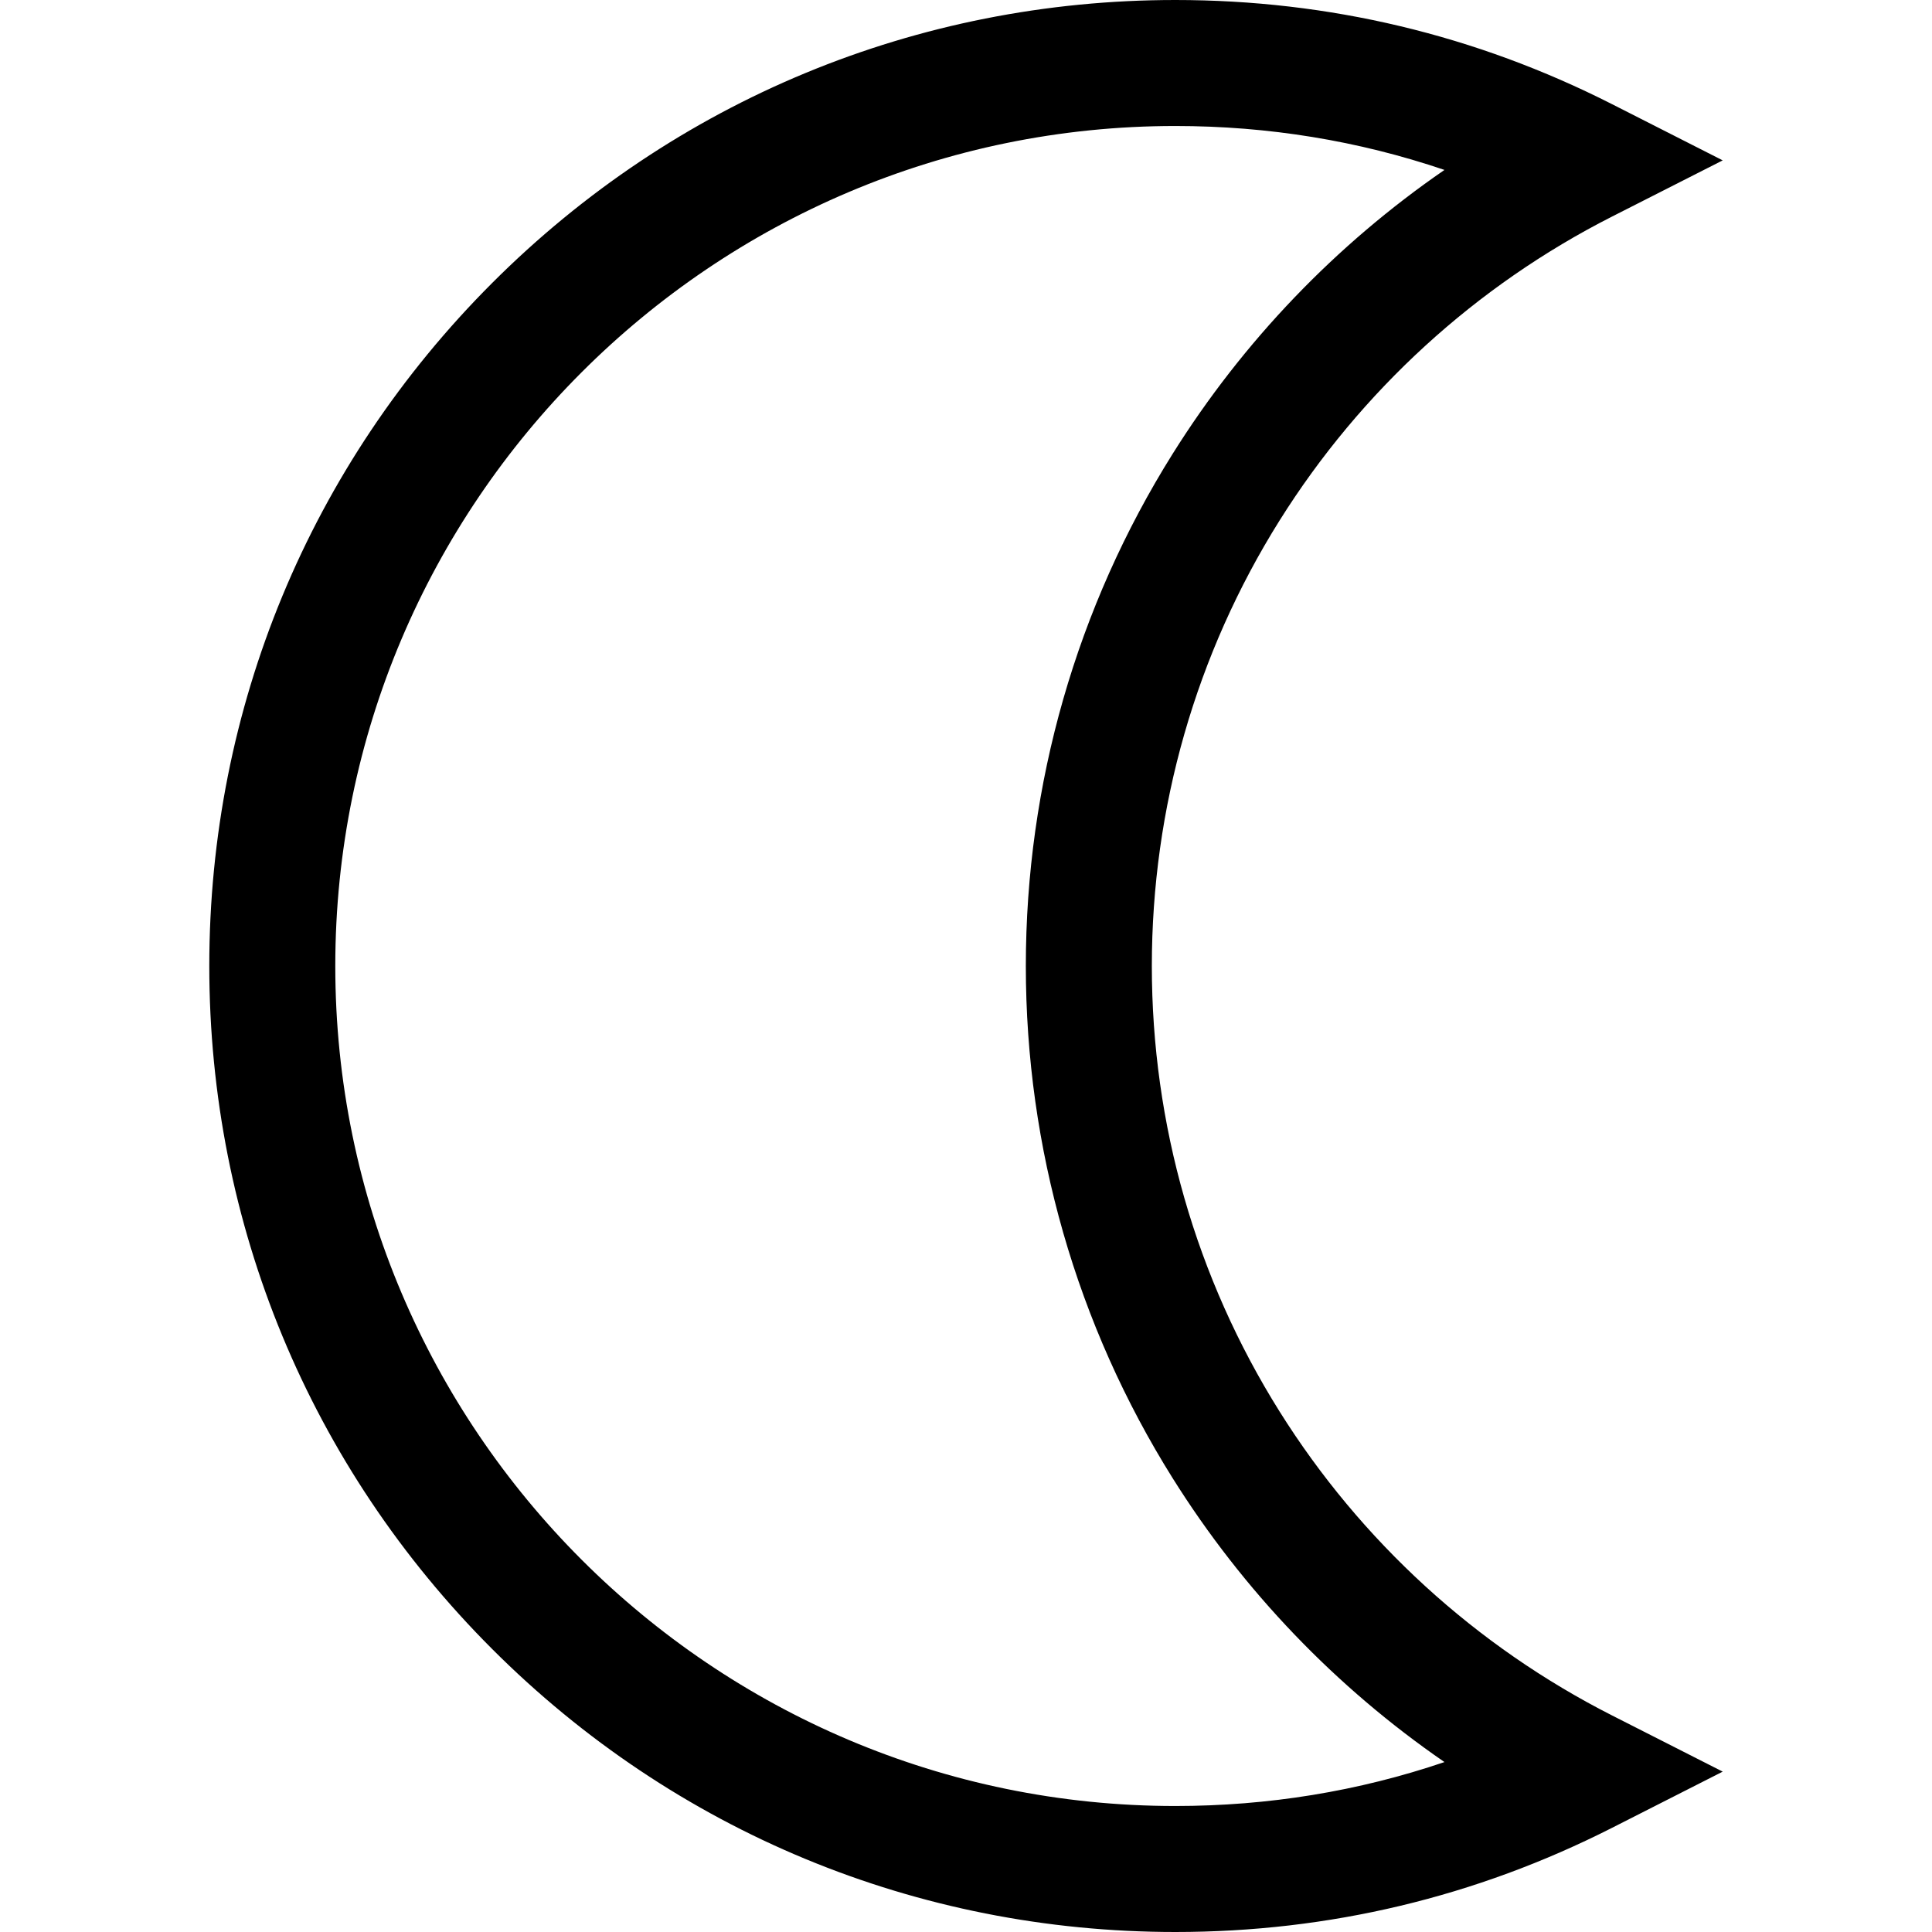
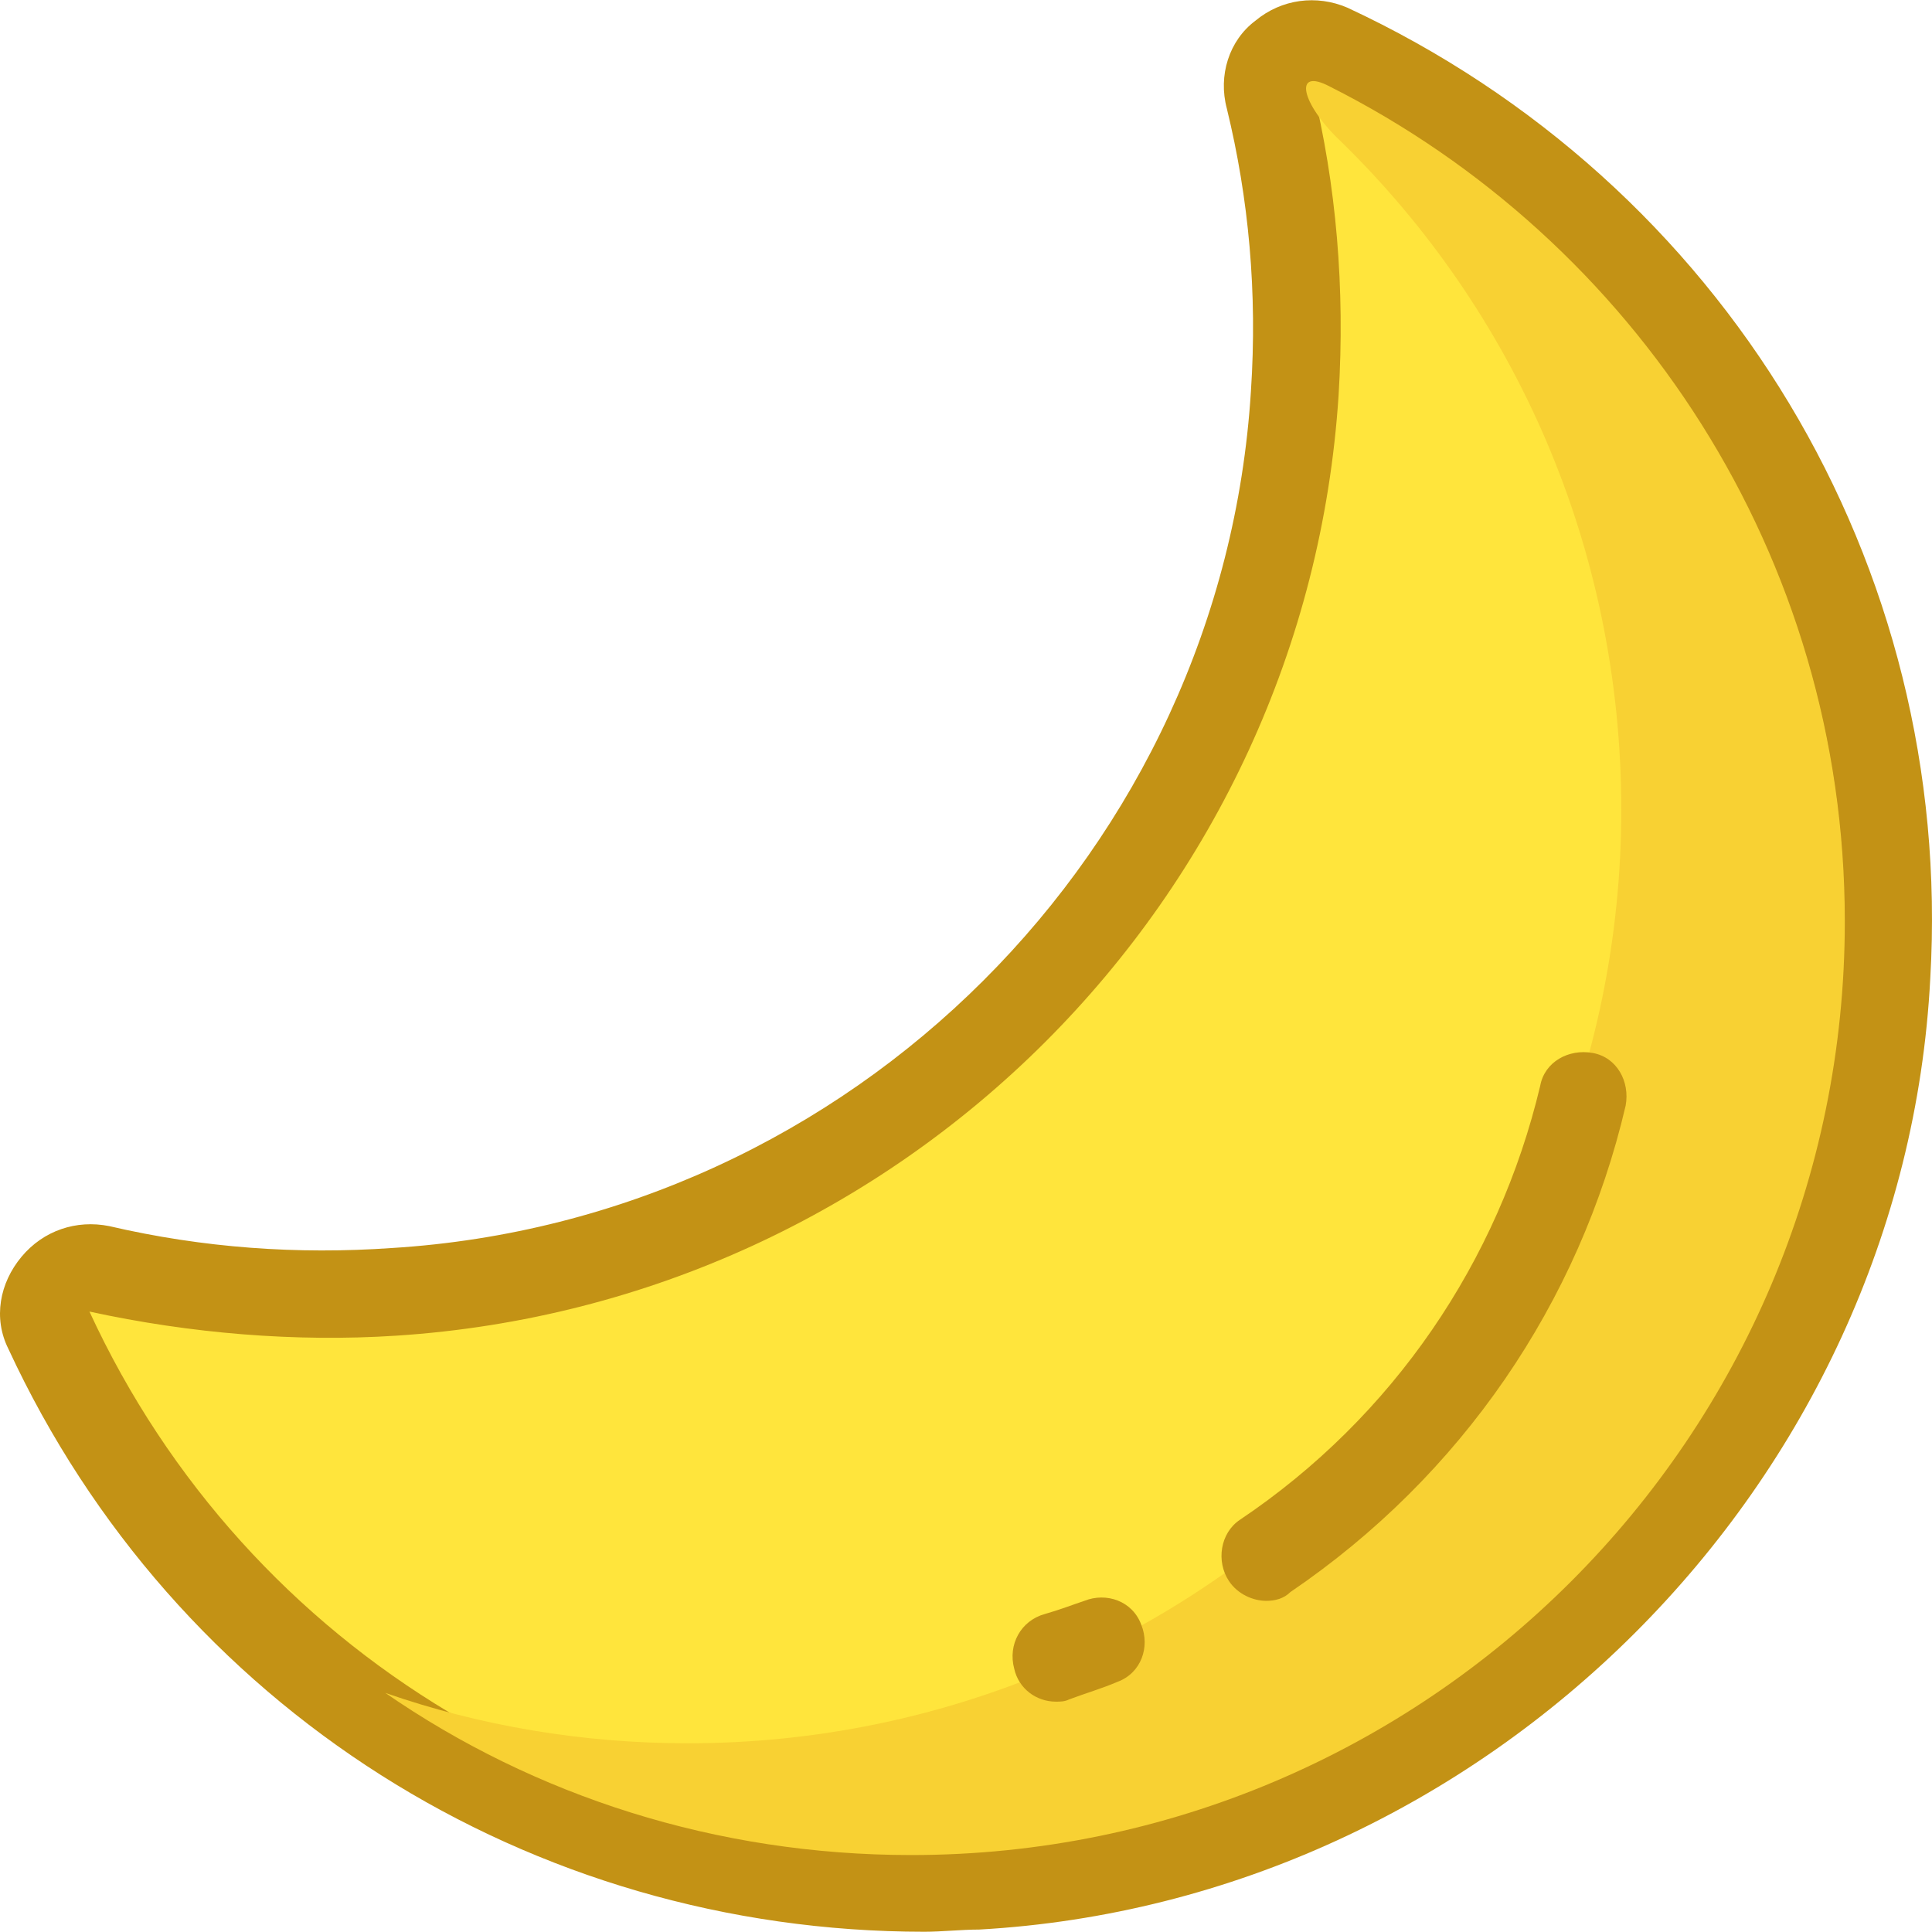
- <svg xmlns="http://www.w3.org/2000/svg" version="1.1" id="Layer_1" x="0px" y="0px" viewBox="0 0 512 512" style="enable-background:new 0 0 512 512;" xml:space="preserve">
-   <g>
-     <g>
-       <path d="M339.08,374.03c-22.133-35.317-33.832-76.131-33.832-118.03s11.699-82.714,33.832-118.03    c21.545-34.38,52.024-62.245,88.14-80.584l29.316-14.886L427.22,27.612C391.138,9.291,352.191,0,311.464,0    c-68.38,0-132.667,26.628-181.02,74.98C82.093,123.333,55.464,187.62,55.464,256s26.63,132.667,74.98,181.02    c48.353,48.352,112.64,74.98,181.02,74.98c40.729,0,79.674-9.291,115.755-27.612l29.316-14.887l-29.316-14.886    C391.103,436.276,360.625,408.41,339.08,374.03z M311.464,478.609c-122.746,0-222.609-99.862-222.609-222.609    S188.718,33.391,311.464,33.391c24.642,0,48.525,3.906,71.335,11.642c-28.772,19.81-53.319,45.373-72.014,75.204    c-25.468,40.637-38.929,87.583-38.929,135.762s13.461,95.125,38.929,135.762c18.695,29.831,43.241,55.395,72.014,75.204    C359.988,474.703,336.106,478.609,311.464,478.609z" />
-     </g>
-   </g>
-   <g>
- </g>
-   <g>
- </g>
-   <g>
- </g>
-   <g>
- </g>
-   <g>
- </g>
-   <g>
- </g>
-   <g>
- </g>
-   <g>
- </g>
-   <g>
- </g>
-   <g>
- </g>
-   <g>
- </g>
-   <g>
- </g>
-   <g>
- </g>
-   <g>
- </g>
-   <g>
- </g>
+ <svg xmlns="http://www.w3.org/2000/svg" height="800px" width="800px" version="1.1" id="Layer_1" viewBox="0 0 352.641 352.641" xml:space="preserve">
+   <path style="fill:#FFE53C;" d="M71.926,235.796c88-5.6,158.8-76.4,164.4-164c1.2-18.8-0.4-36.8-4.8-54c-1.6-6.4,5.2-12,11.2-9.2  c63.2,29.2,106,94.4,101.6,169.6c-4.8,88.8-76.8,161.2-166,166c-74.8,4-140.4-38.8-169.6-101.6c-2.8-6,2.8-12.8,9.2-11.2  C35.526,235.396,53.526,236.996,71.926,235.796z" />
+   <path style="fill:#C39215;" d="M168.726,352.596c-72,0-136.8-40.8-167.2-106.4c-2.8-5.6-1.6-12,2.4-16.8s10-6.8,16-5.6  c17.2,4,34.4,5.2,51.6,4l0,0c84-5.2,151.6-72.8,156.8-156.4c1.2-18-0.4-35.2-4.4-51.6c-1.6-6,0.4-12.4,5.2-16  c4.8-4,11.2-4.8,16.8-2.4c68.8,32,110.8,101.6,106.4,177.2c-4.8,92.4-81.2,168.4-173.6,173.6  C175.526,352.196,171.926,352.596,168.726,352.596z M16.326,239.396c28.8,62.4,92.4,100.4,161.6,96.8c84.4-4.4,154-74,158.4-158.4  c4-69.2-34-132.8-96.8-162c4.4,18,6,36.8,4.8,56.4c-6,92-79.6,165.6-172,171.6l0,0C53.926,244.996,34.726,243.396,16.326,239.396z" />
+   <path style="fill:#F8D133;" d="M244.726,25.796c31.6,30.8,51.2,74,51.2,122c0,94-76.4,170.4-170.4,170.4c-19.2,0-38-3.2-55.2-9.2  c27.2,18.8,60.4,29.6,96,29.6c94,0,170.4-76.4,170.4-170.4c0-66.8-38.4-124.4-94-152.4  C235.926,12.196,237.526,18.996,244.726,25.796z" />
+   <path style="fill:#FFE53C;" d="M231.126,284.196c28.8-19.6,50-49.2,58-84" />
+   <path style="fill:#C39215;" d="M231.126,292.196c-2.4,0-5.2-1.2-6.8-3.6c-2.4-3.6-1.6-8.8,2-11.2c28-18.8,47.2-47.2,54.8-79.2  c0.8-4.4,5.2-6.8,9.6-6s6.8,5.2,6,9.6c-8.4,36-30,67.6-61.2,88.8C234.326,291.796,232.726,292.196,231.126,292.196z" />
+   <path style="fill:#FFE53C;" d="M192.726,302.596c2.8-0.8,5.2-1.6,8-2.8" />
+   <path style="fill:#C39215;" d="M192.726,310.596c-3.6,0-6.8-2.4-7.6-6c-1.2-4.4,1.2-8.8,5.6-10c2.8-0.8,4.8-1.6,7.2-2.4  c4-1.6,8.8,0,10.4,4.4c1.6,4,0,8.8-4.4,10.4c-2.8,1.2-5.6,2-8.8,3.2C194.326,310.596,193.526,310.596,192.726,310.596z" />
</svg>
